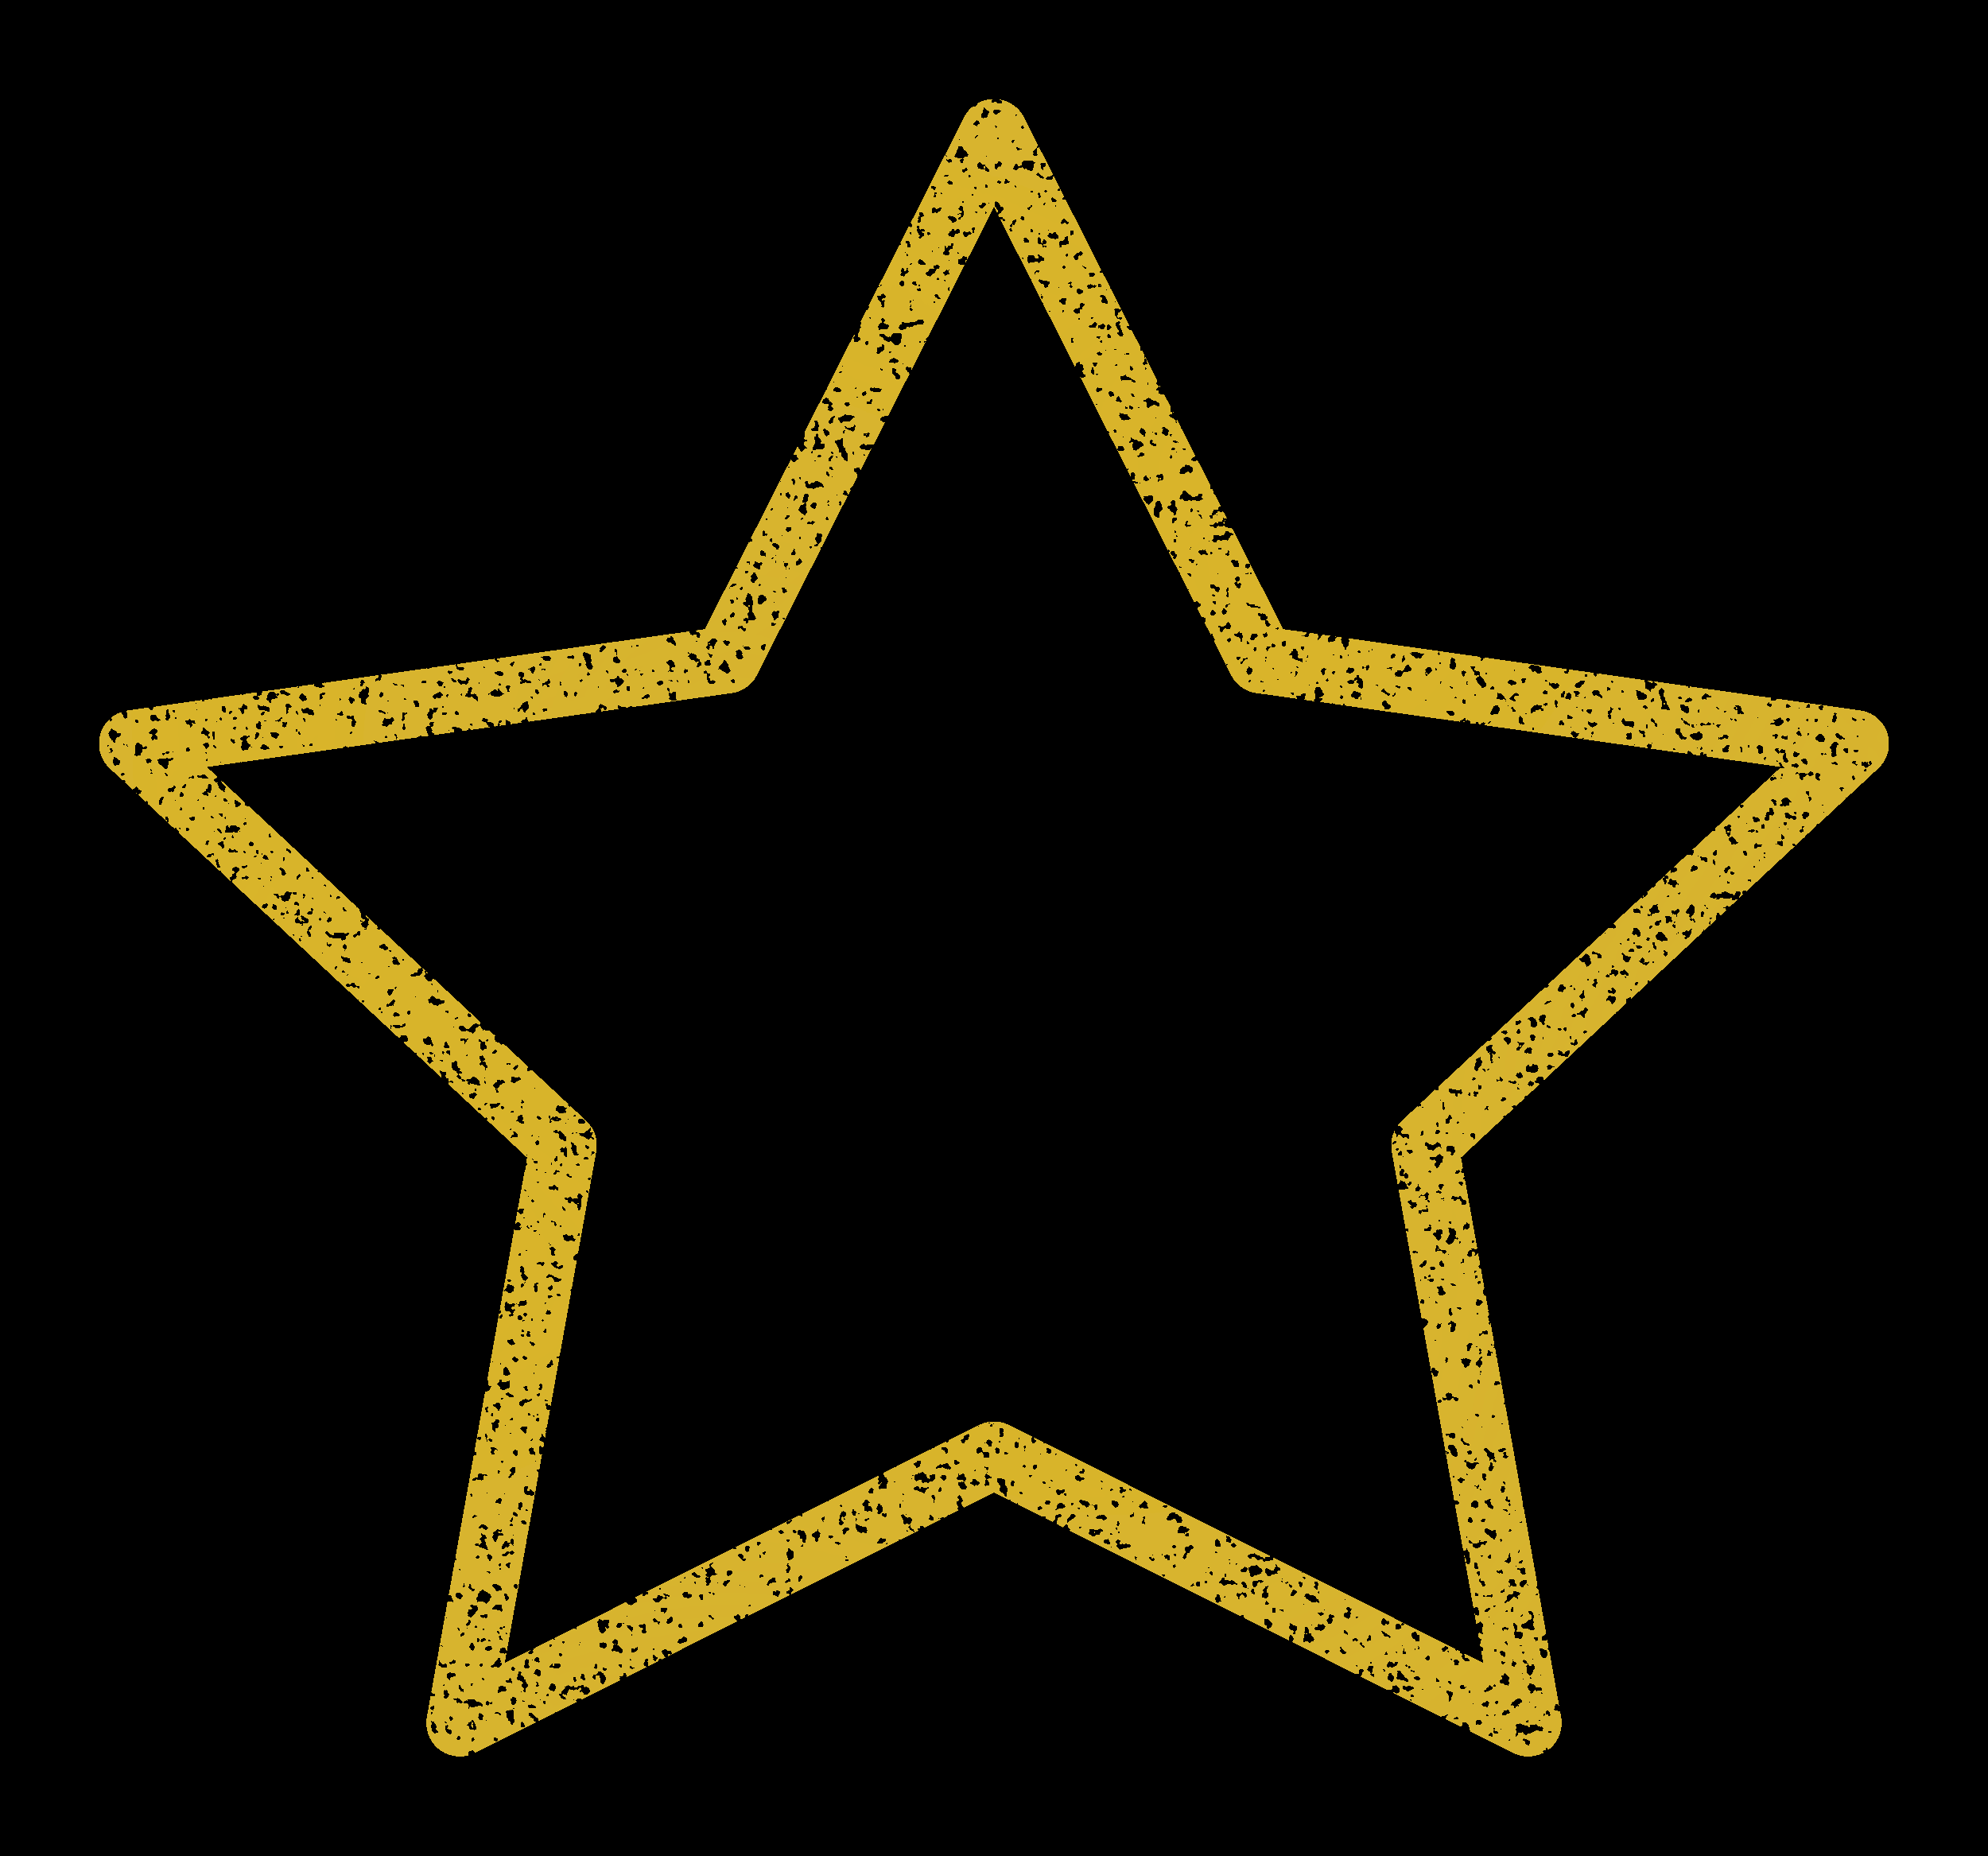
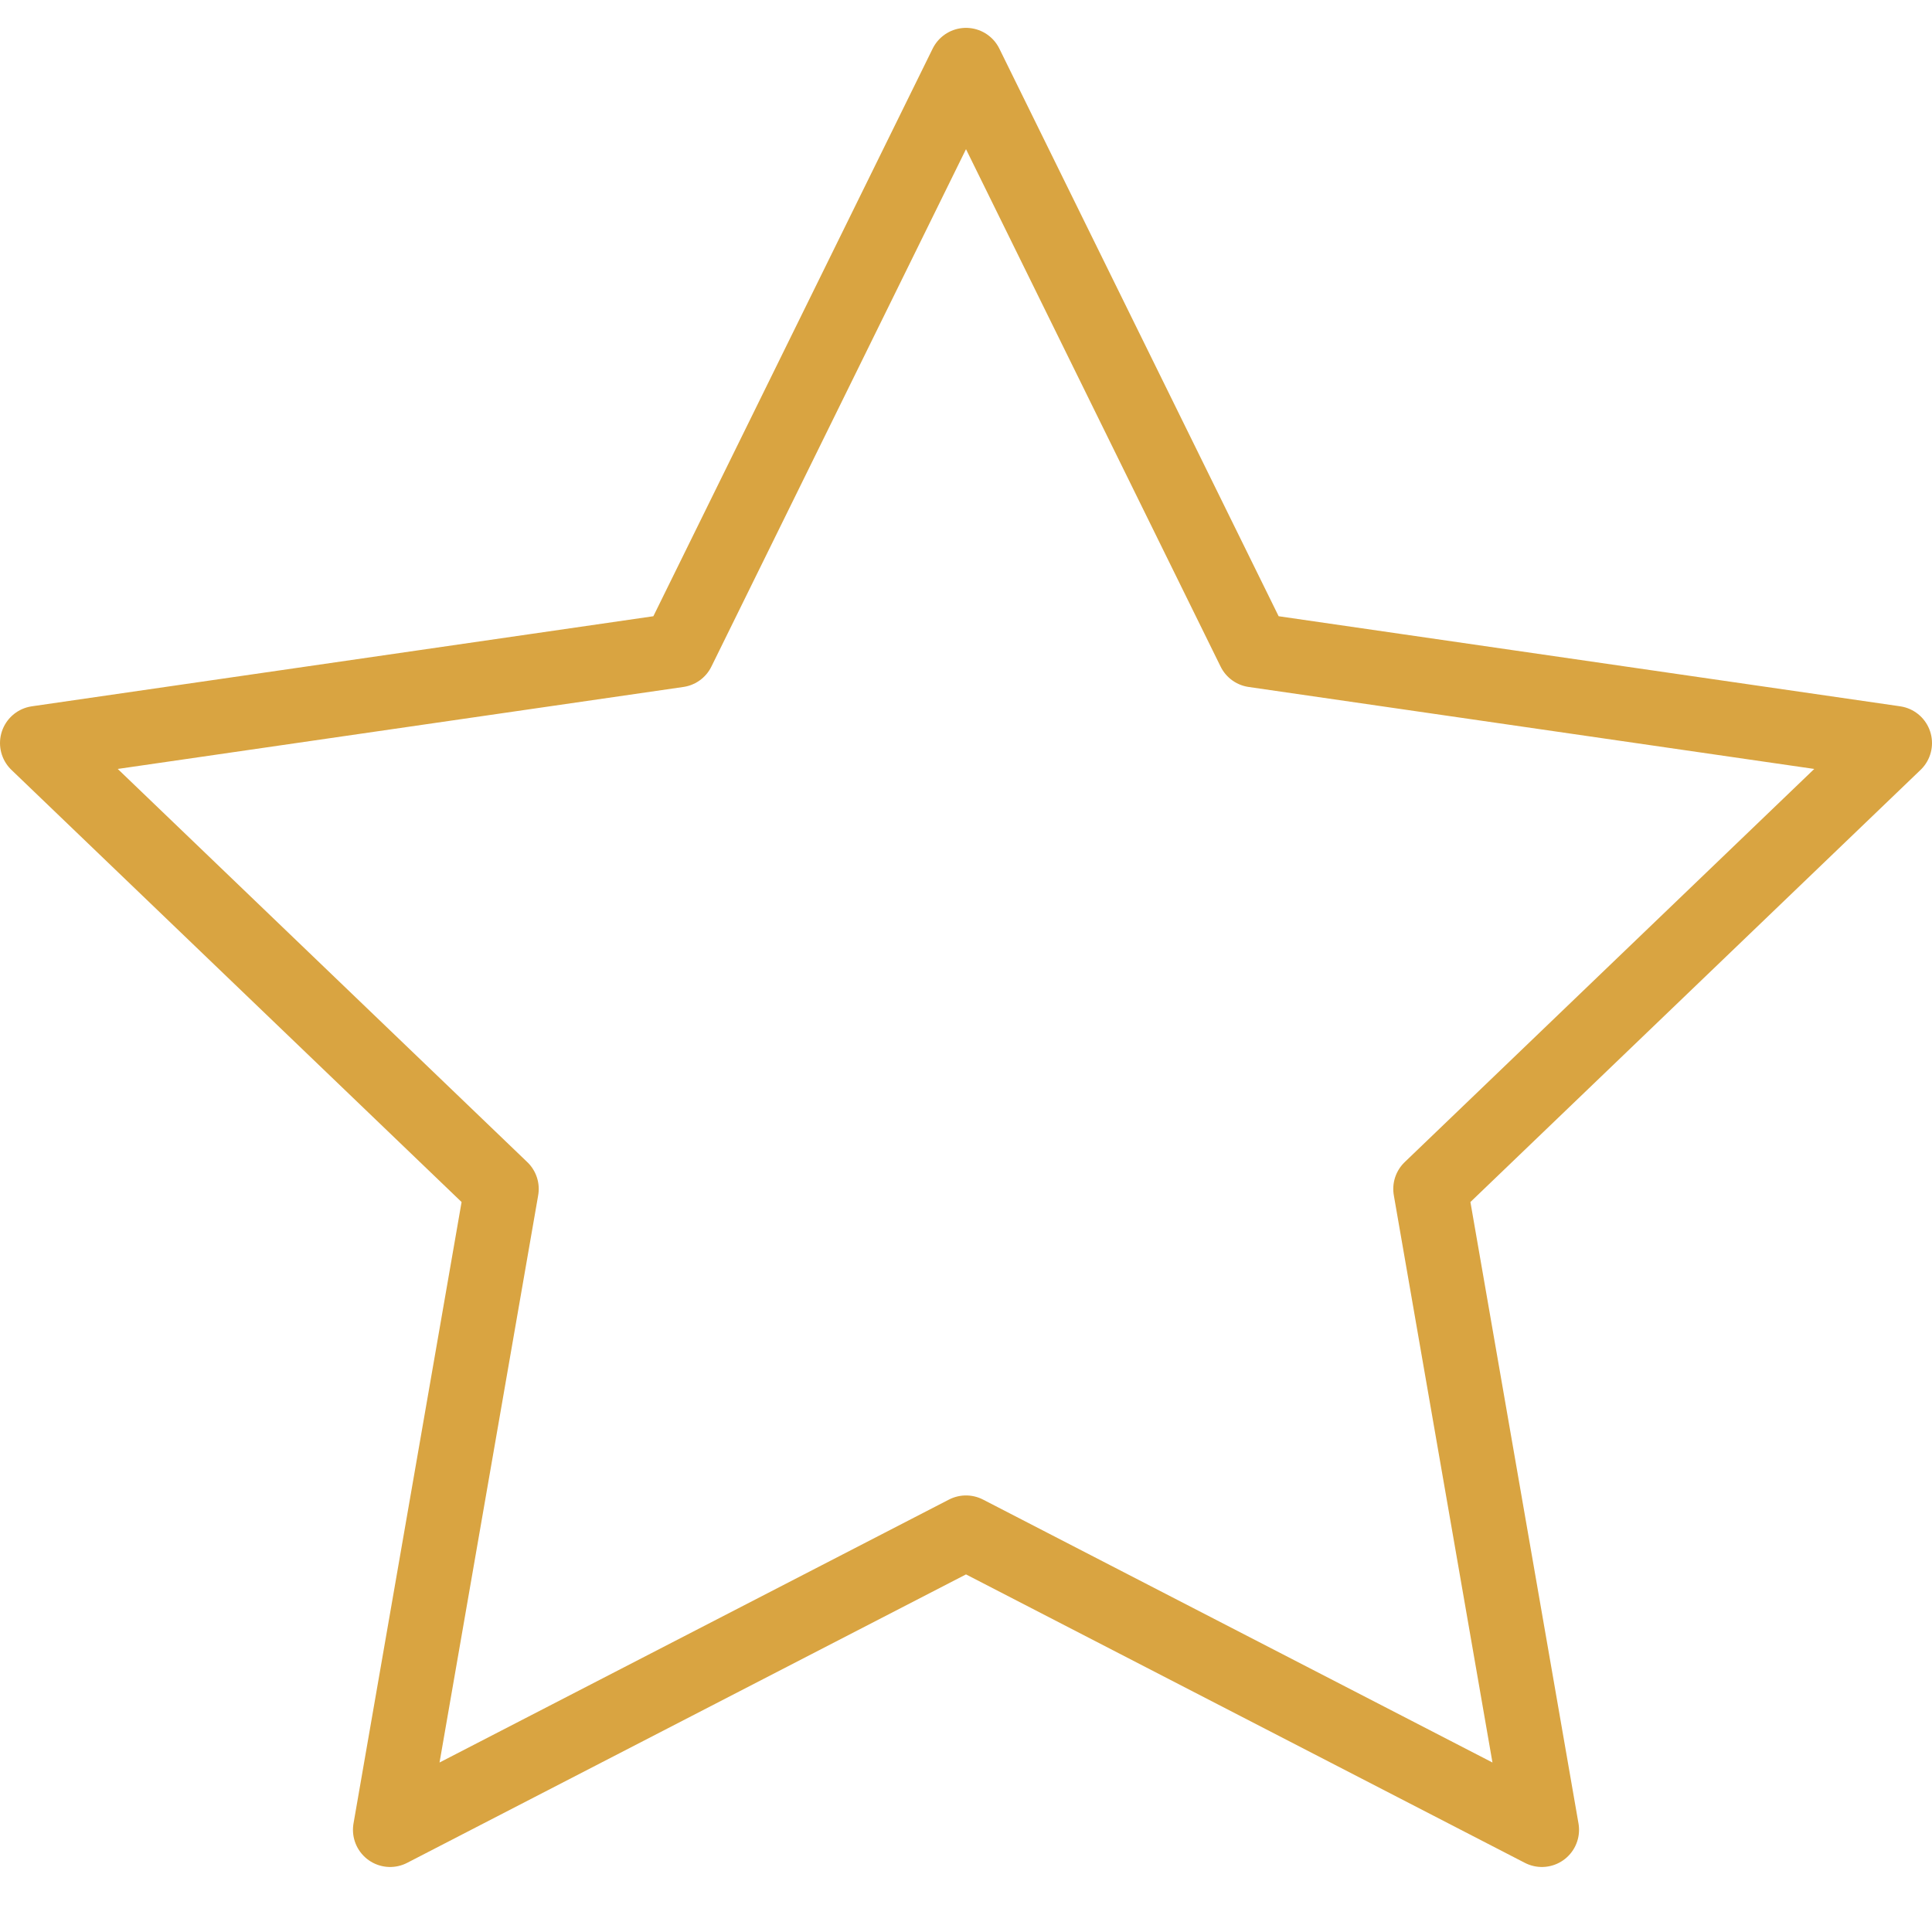
- <svg xmlns="http://www.w3.org/2000/svg" width="15" height="14" viewBox="0 0 15 14" fill="none">
-   <g filter="url(#filter0_iin_1_4298)">
-     <path d="M7.5 1L9.515 4.979L14 5.611L10.75 8.642L11.53 13L7.5 10.979L3.47 13L4.25 8.642L1 5.611L5.485 4.979L7.5 1Z" stroke="#D9A441" stroke-width="0.5" stroke-linecap="round" stroke-linejoin="round" />
-   </g>
-   <defs>
-     <filter id="filter0_iin_1_4298" x="-1.25" y="-1.25" width="17.5" height="16.5" filterUnits="userSpaceOnUse" colorInterpolationFilters="sRGB">
-       <feFlood floodOpacity="0" result="BackgroundImageFix" />
-       <feBlend mode="normal" in="SourceGraphic" in2="BackgroundImageFix" result="shape" />
-       <feColorMatrix in="SourceAlpha" type="matrix" values="0 0 0 0 0 0 0 0 0 0 0 0 0 0 0 0 0 0 127 0" result="hardAlpha" />
-       <feOffset dx="2" dy="2" />
-       <feGaussianBlur stdDeviation="2.5" />
-       <feComposite in2="hardAlpha" operator="arithmetic" k2="-1" k3="1" />
-       <feColorMatrix type="matrix" values="0 0 0 0 0.78 0 0 0 0 0.508 0 0 0 0 0 0 0 0 1 0" />
-       <feBlend mode="normal" in2="shape" result="effect1_innerShadow_1_4298" />
-       <feColorMatrix in="SourceAlpha" type="matrix" values="0 0 0 0 0 0 0 0 0 0 0 0 0 0 0 0 0 0 127 0" result="hardAlpha" />
-       <feOffset dx="-2" dy="-2" />
-       <feGaussianBlur stdDeviation="2.5" />
-       <feComposite in2="hardAlpha" operator="arithmetic" k2="-1" k3="1" />
-       <feColorMatrix type="matrix" values="0 0 0 0 0.678 0 0 0 0 0.452 0 0 0 0 0.029 0 0 0 1 0" />
-       <feBlend mode="normal" in2="effect1_innerShadow_1_4298" result="effect2_innerShadow_1_4298" />
-       <feTurbulence type="fractalNoise" baseFrequency="10 10" stitchTiles="stitch" numOctaves="3" result="noise" seed="7806" />
-       <feColorMatrix in="noise" type="luminanceToAlpha" result="alphaNoise" />
-       <feComponentTransfer in="alphaNoise" result="coloredNoise1">
-         <feFuncA type="discrete" tableValues="0 0 0 0 0 0 0 0 0 0 0 0 0 0 1 1 1 1 1 1 1 1 1 1 1 1 1 1 1 1 1 1 1 1 1 0 0 0 0 0 0 0 0 0 0 0 0 0 0 0 0 0 0 0 0 0 0 0 0 0 0 0 0 0 0 0 0 0 0 0 0 0 0 0 0 0 0 0 0 0 0 0 0 0 0 0 0 0 0 0 0 0 0 0 0 0 0 0 0 0 " />
-       </feComponentTransfer>
-       <feComposite operator="in" in2="effect2_innerShadow_1_4298" in="coloredNoise1" result="noise1Clipped" />
-       <feComponentTransfer in="alphaNoise" result="coloredNoise2">
-         <feFuncA type="discrete" tableValues="0 0 0 0 0 0 0 0 0 0 0 0 0 0 0 0 0 0 0 0 0 0 0 0 0 0 0 0 0 0 0 0 0 0 0 0 0 0 0 0 0 0 0 0 0 0 0 0 0 0 0 0 0 0 0 0 0 0 0 0 0 0 0 0 0 1 1 1 1 1 1 1 1 1 1 1 1 1 1 1 1 1 1 1 1 1 0 0 0 0 0 0 0 0 0 0 0 0 0 0 " />
-       </feComponentTransfer>
-       <feComposite operator="in" in2="effect2_innerShadow_1_4298" in="coloredNoise2" result="noise2Clipped" />
-       <feFlood floodColor="rgba(0, 0, 0, 0.25)" result="color1Flood" />
-       <feComposite operator="in" in2="noise1Clipped" in="color1Flood" result="color1" />
-       <feFlood floodColor="rgba(255, 255, 255, 0.25)" result="color2Flood" />
-       <feComposite operator="in" in2="noise2Clipped" in="color2Flood" result="color2" />
-       <feMerge result="effect3_noise_1_4298">
-         <feMergeNode in="effect2_innerShadow_1_4298" />
-         <feMergeNode in="color1" />
-         <feMergeNode in="color2" />
-       </feMerge>
-     </filter>
-   </defs>
+ <svg xmlns="http://www.w3.org/2000/svg" width="26" height="26" viewBox="0 0 26 26" fill="none">
+   <path d="M13 0.875L16.875 8.75L25.5 10L19.25 16L20.75 24.625L13 20.625L5.25 24.625L6.75 16L0.5 10L9.125 8.75L13 0.875Z" stroke="#D9A441" stroke-linecap="round" stroke-linejoin="round" />
</svg>
